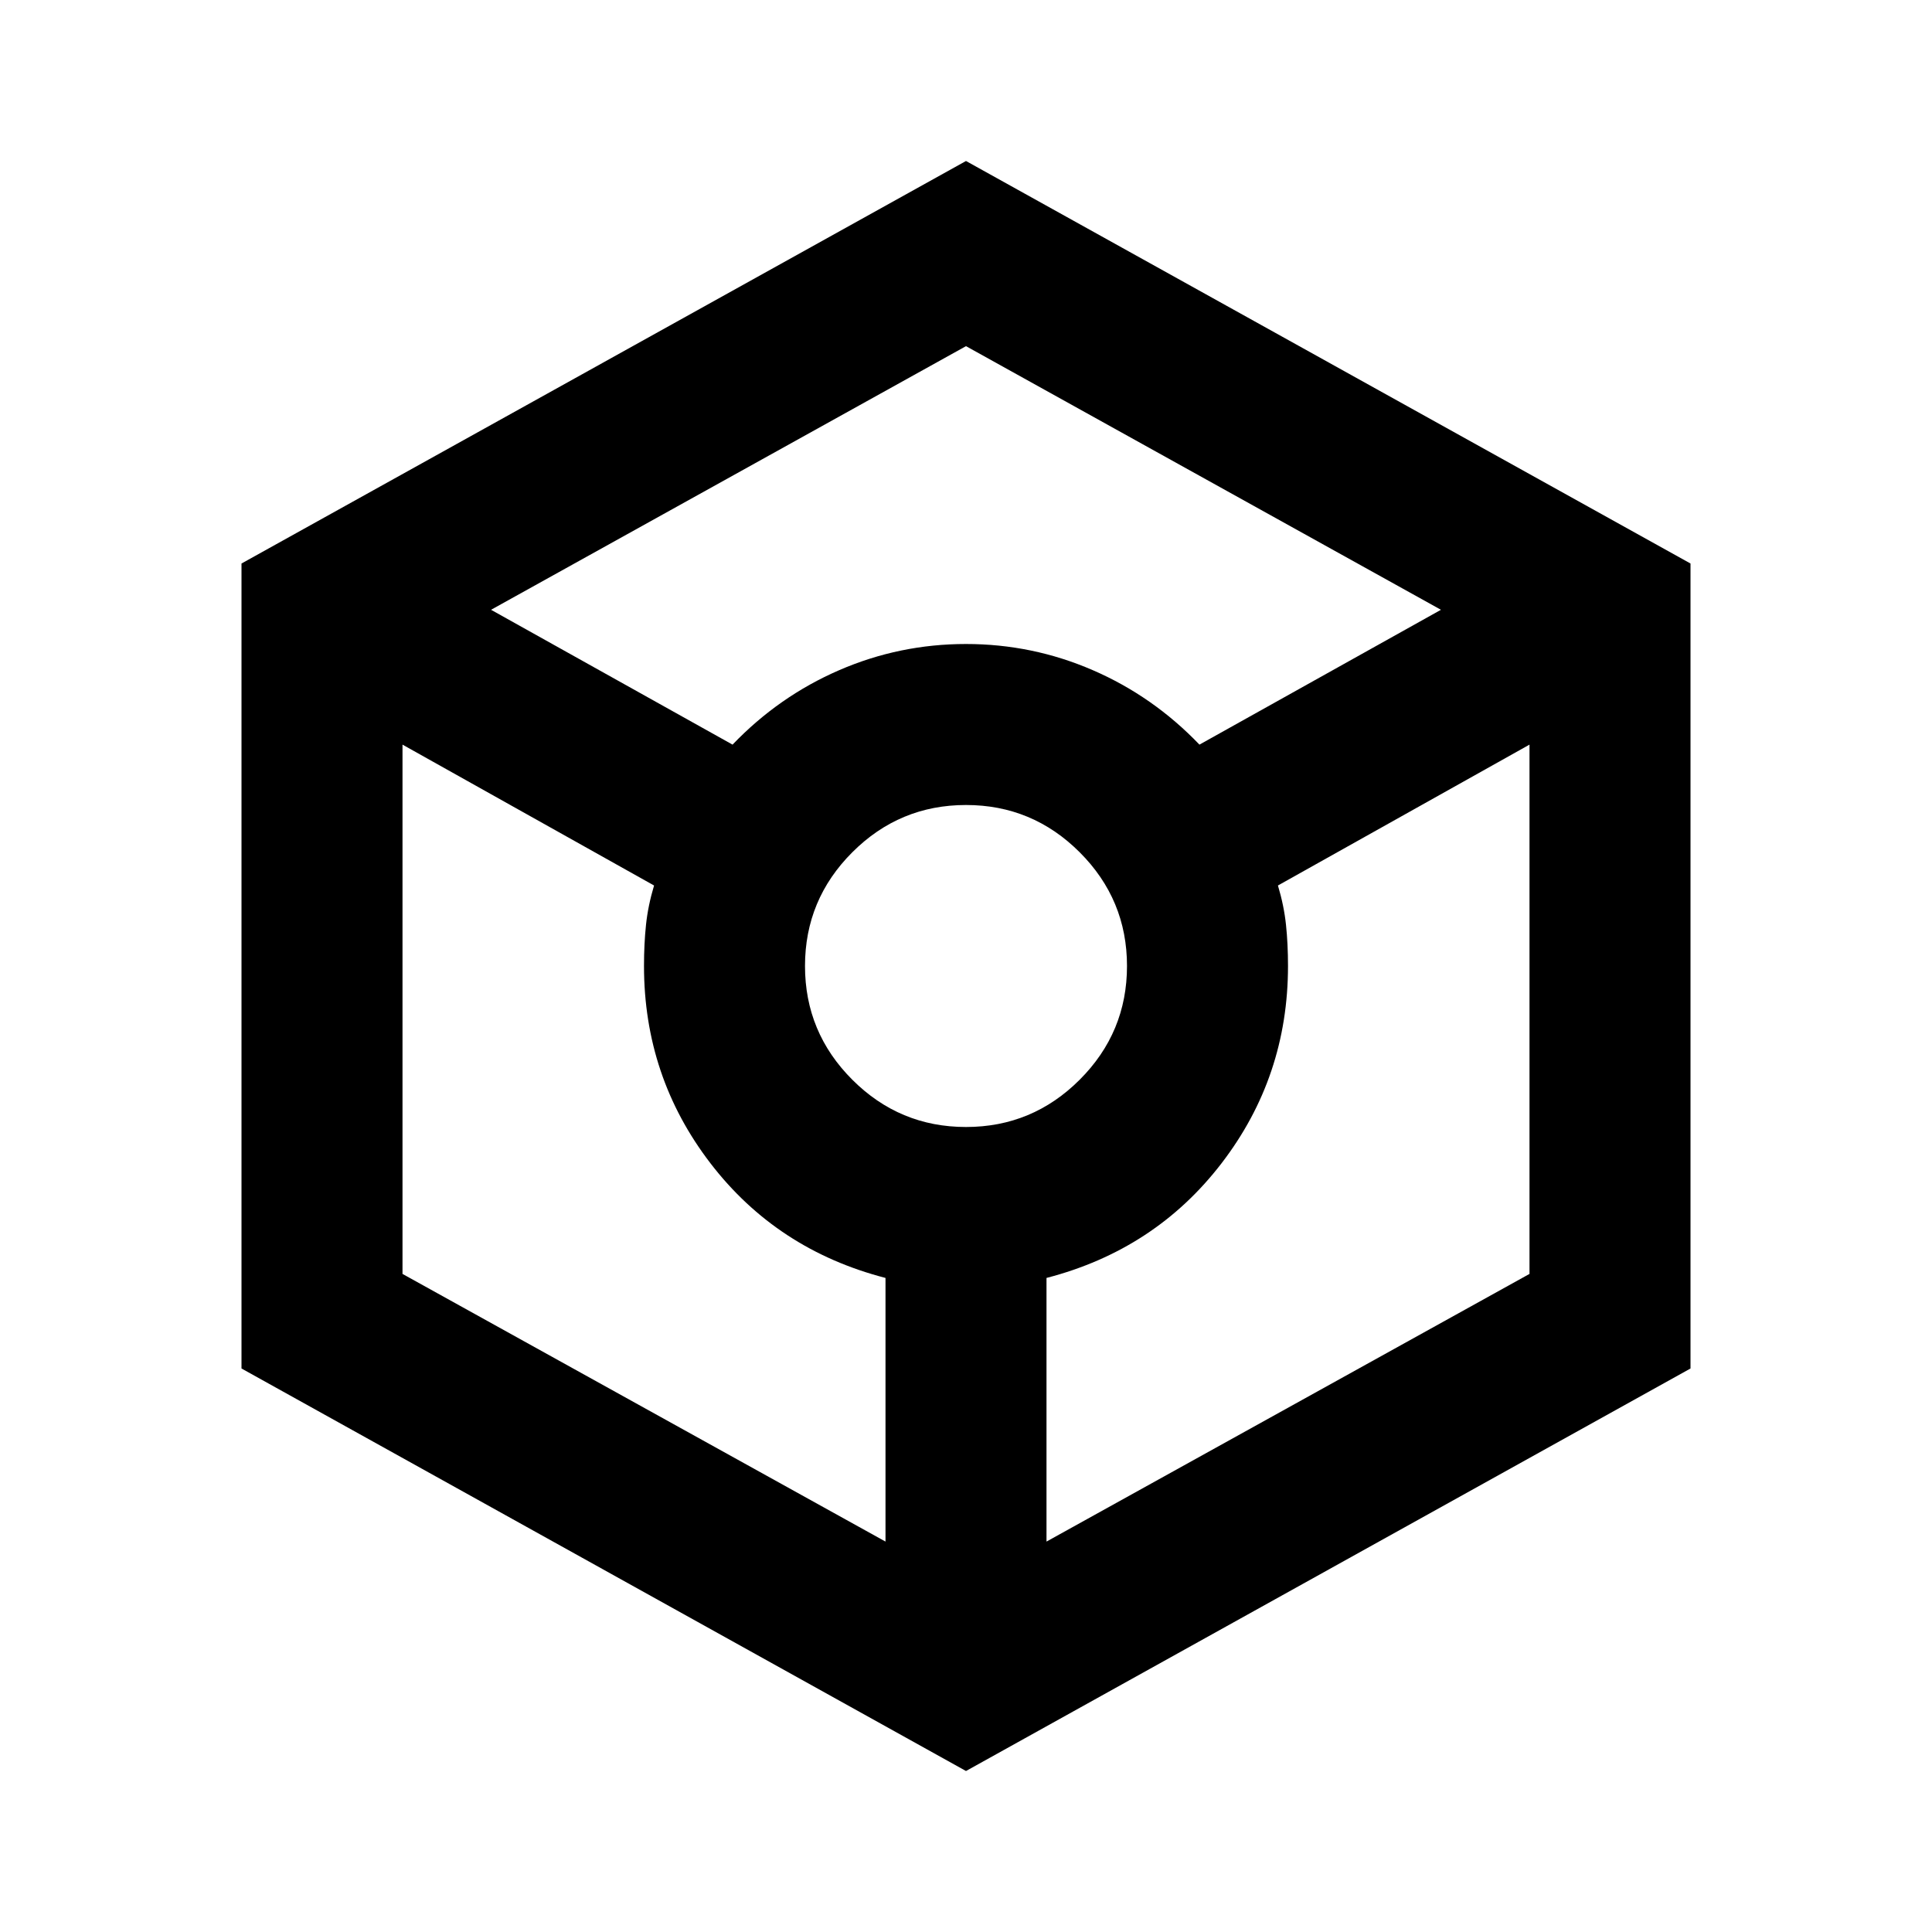
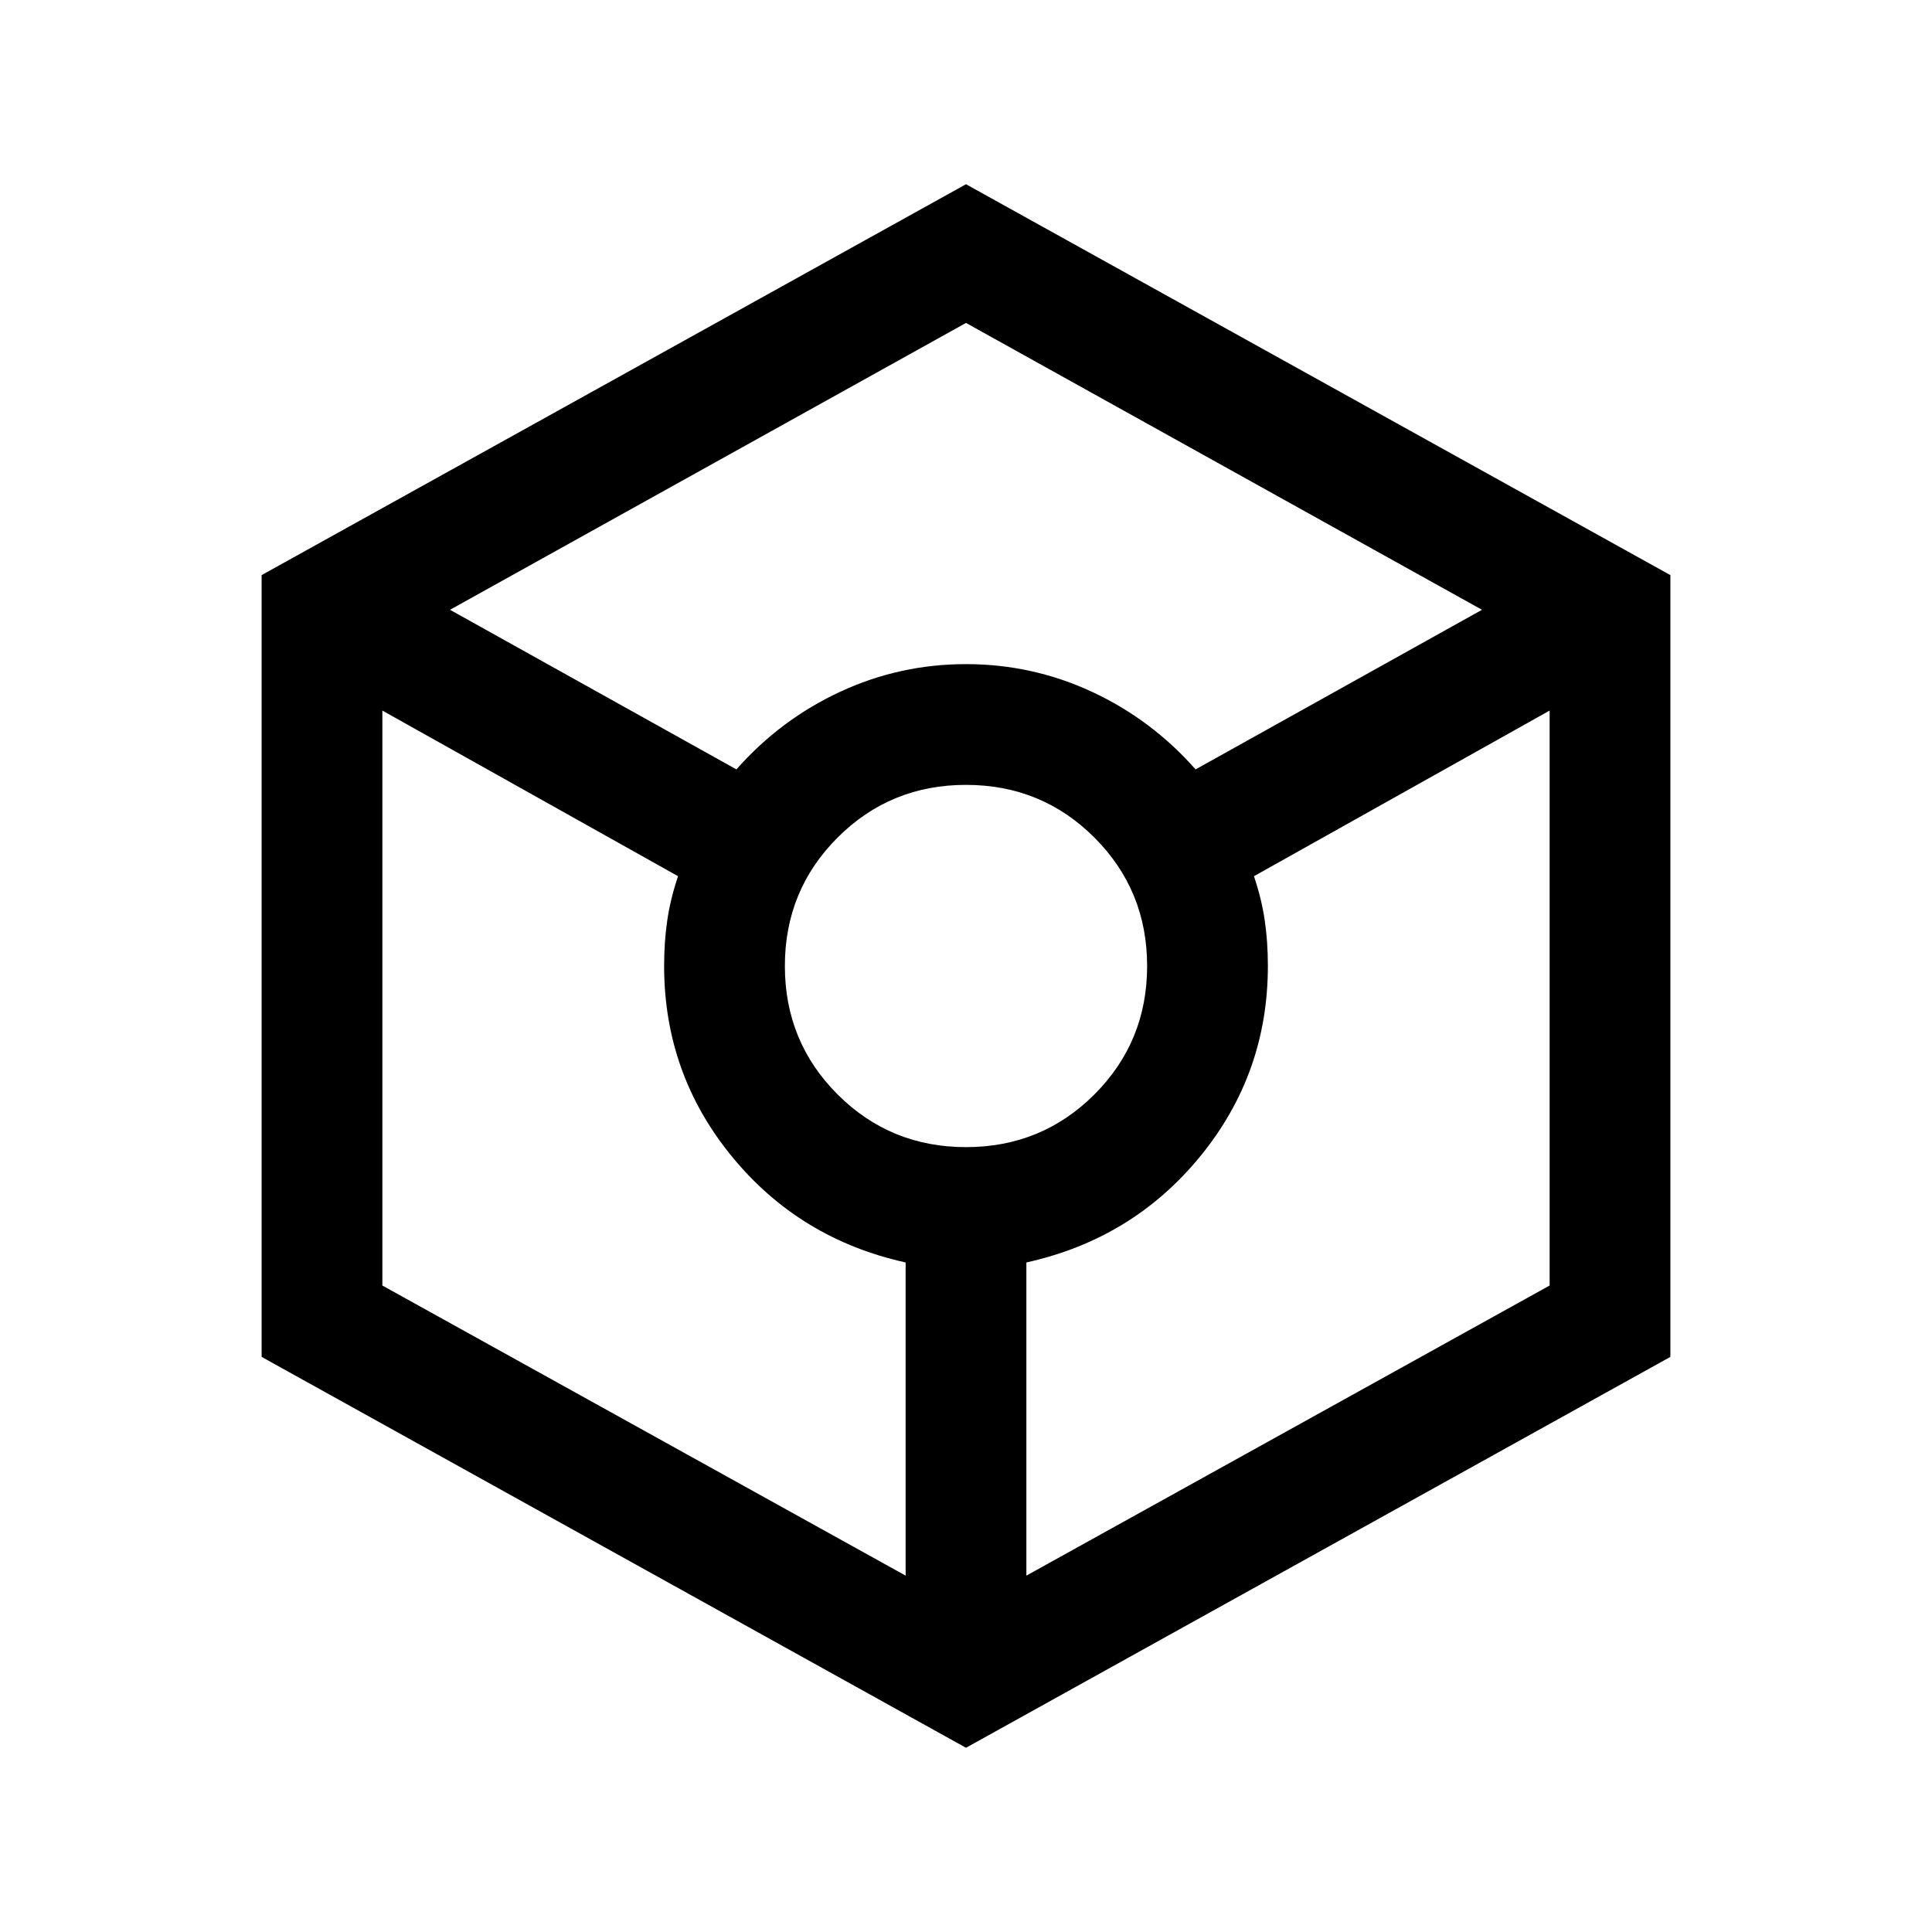
<svg xmlns="http://www.w3.org/2000/svg" height="24px" viewBox="0 -960 960 960" width="24px" fill="currentColor">
-   <path d="M480-80 120-280v-400l360-200 360 200v400L480-80ZM364-590q23-24 53-37t63-13q33 0 63 13t53 37l120-67-236-131-236 131 120 67Zm76 396v-131q-54-14-87-57t-33-98q0-11 1-20.5t4-19.5l-125-70v263l240 133Zm40-206q33 0 56.5-23.5T560-480q0-33-23.5-56.5T480-560q-33 0-56.5 23.5T400-480q0 33 23.5 56.5T480-400Zm40 206 240-133v-263l-125 70q3 10 4 19.5t1 20.5q0 55-33 98t-87 57v131Z" />
+   <path d="M480-91.54 130-285.77v-388.46l350-194.23 350 194.23v388.46L480-91.54ZM365.92-577.69q21.85-24.77 51.46-38.54Q447-630 480-630t62.62 13.77q29.61 13.77 51.46 38.54L736.39-657 480-799.54 223.61-657l142.31 79.31ZM450-177.08v-155.61q-52.85-11.7-86.42-52.77Q330-426.54 330-480q0-12.15 1.58-22.81 1.57-10.65 5.34-21.81L190-606.92v285.69l260 144.15ZM480-390q37.62 0 63.81-26.19Q570-442.38 570-480q0-37.62-26.19-63.81Q517.62-570 480-570q-37.62 0-63.81 26.19Q390-517.62 390-480q0 37.62 26.19 63.81Q442.38-390 480-390Zm30 212.92 260-144.15v-285.69l-146.92 82.3q3.77 11.16 5.34 21.81Q630-492.15 630-480q0 53.46-33.58 94.54-33.57 41.07-86.42 52.77v155.61Z" />
</svg>
